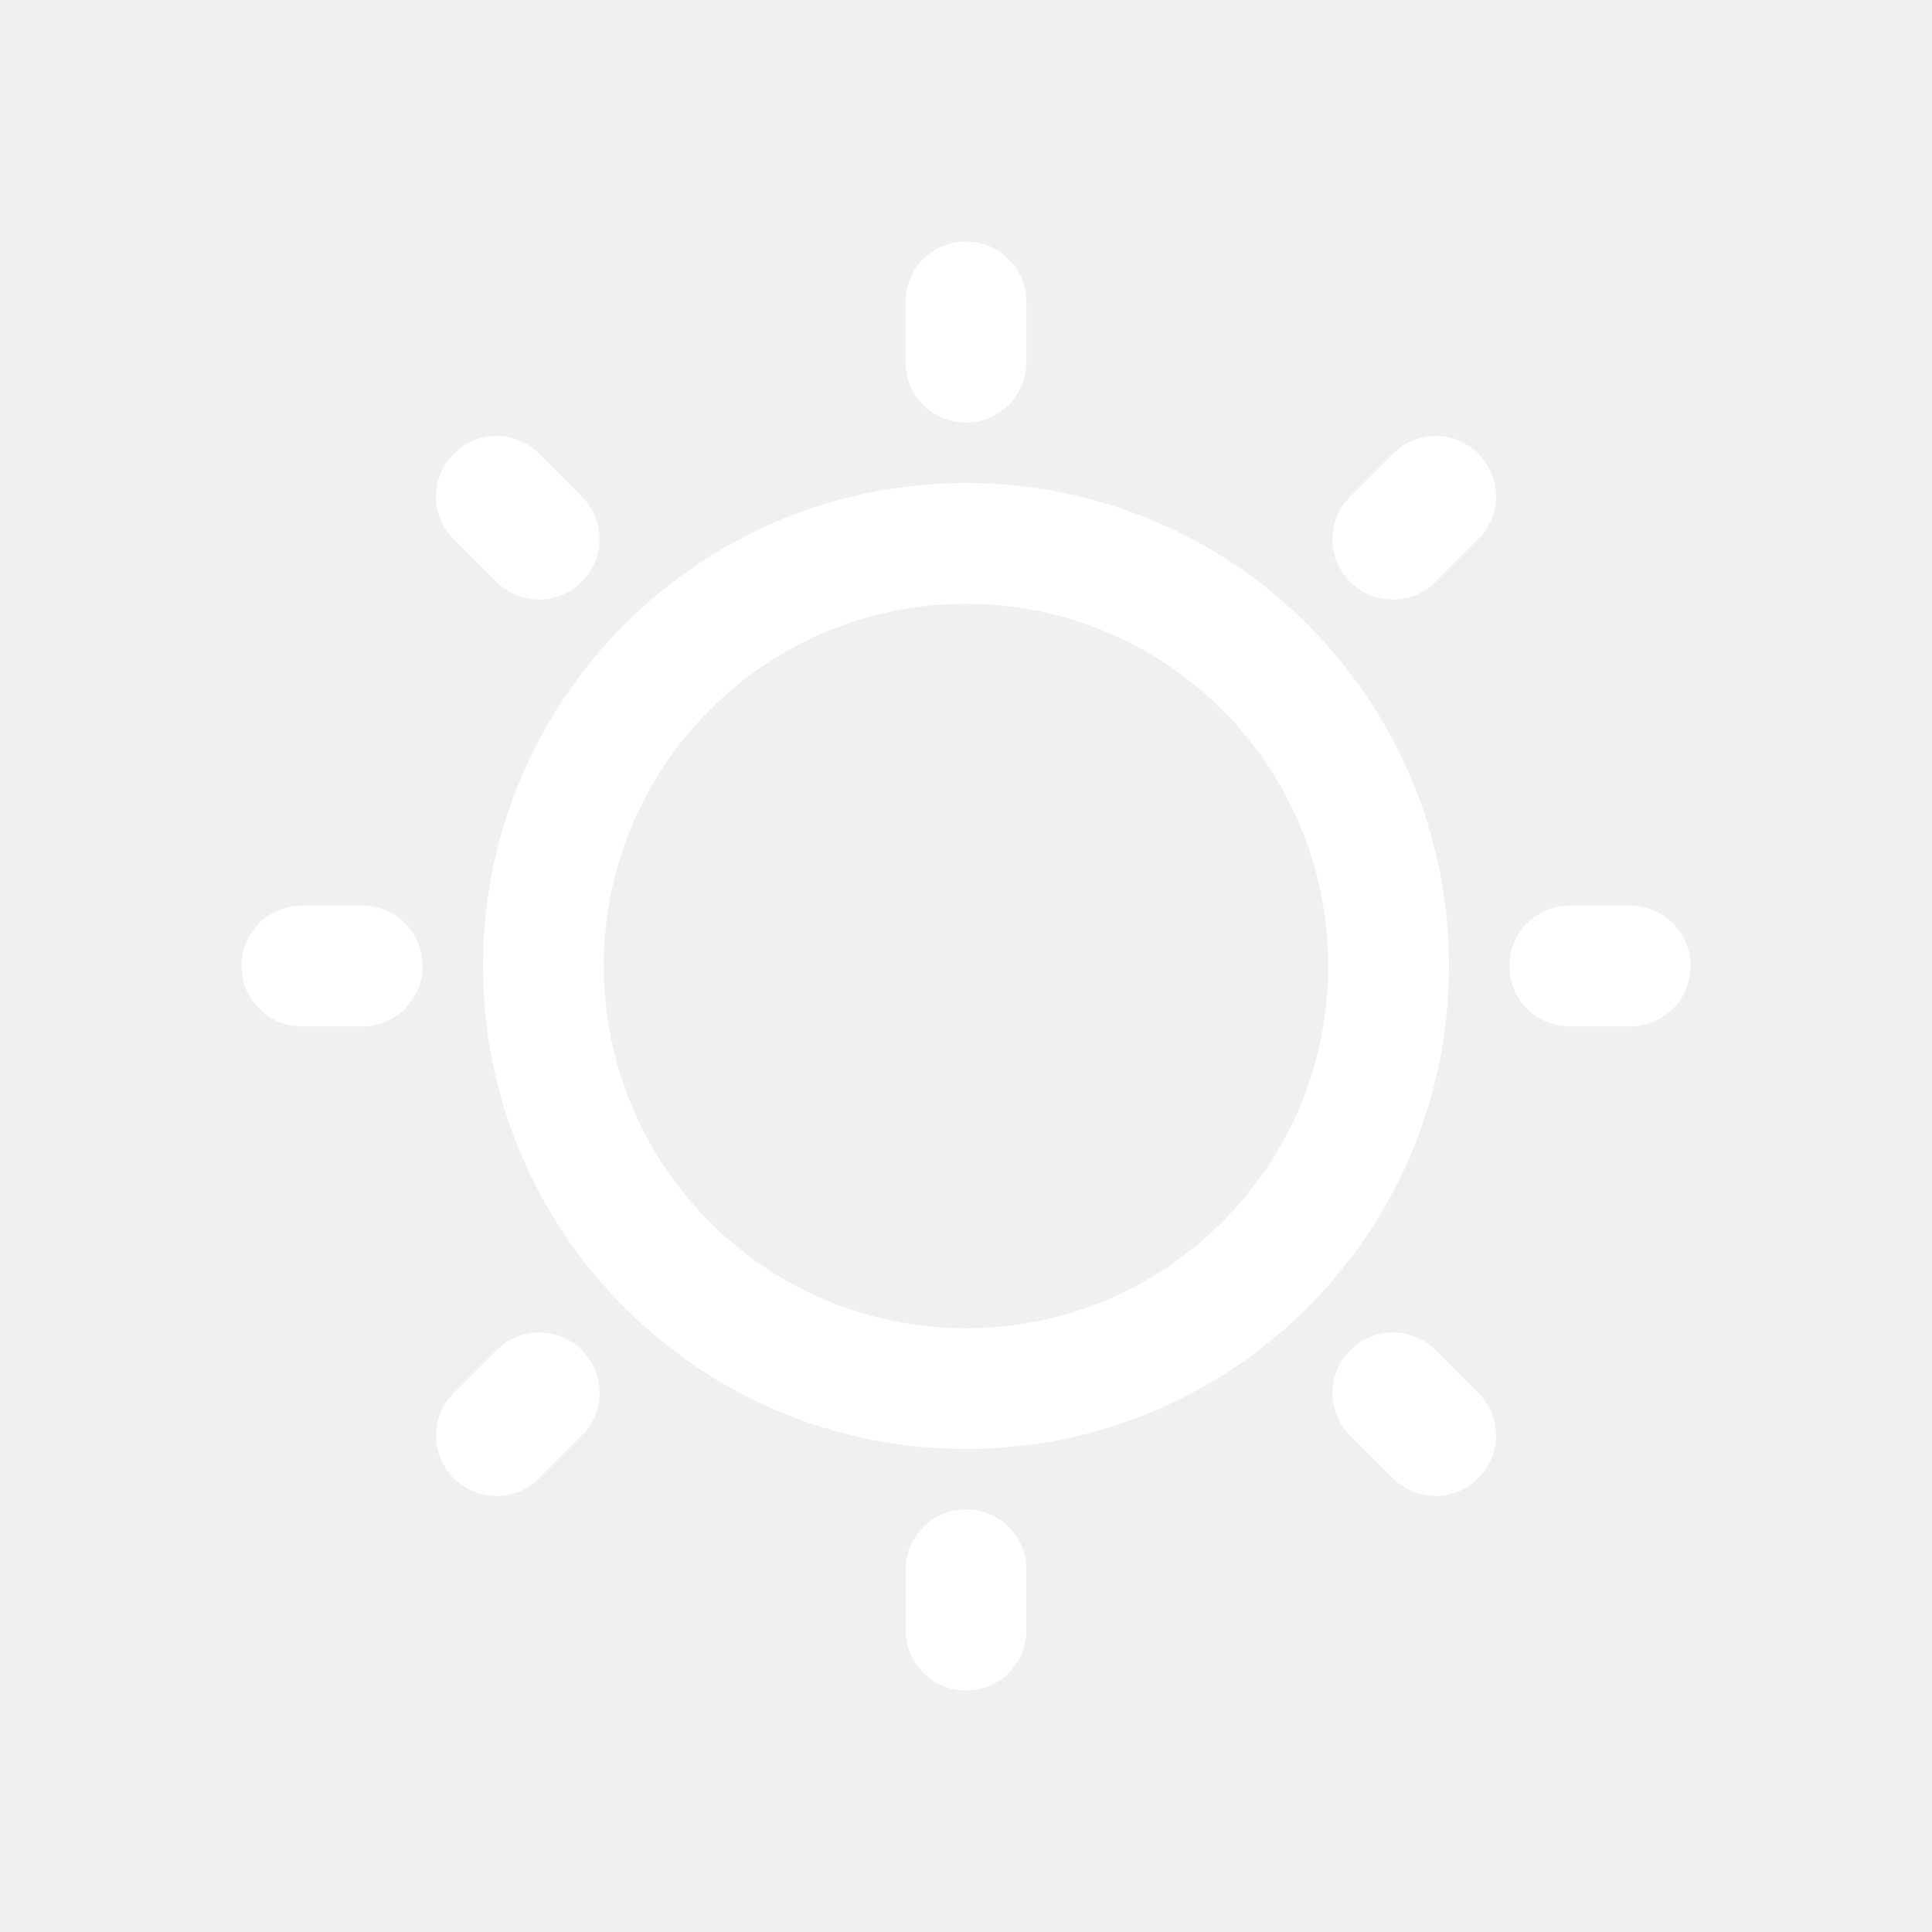
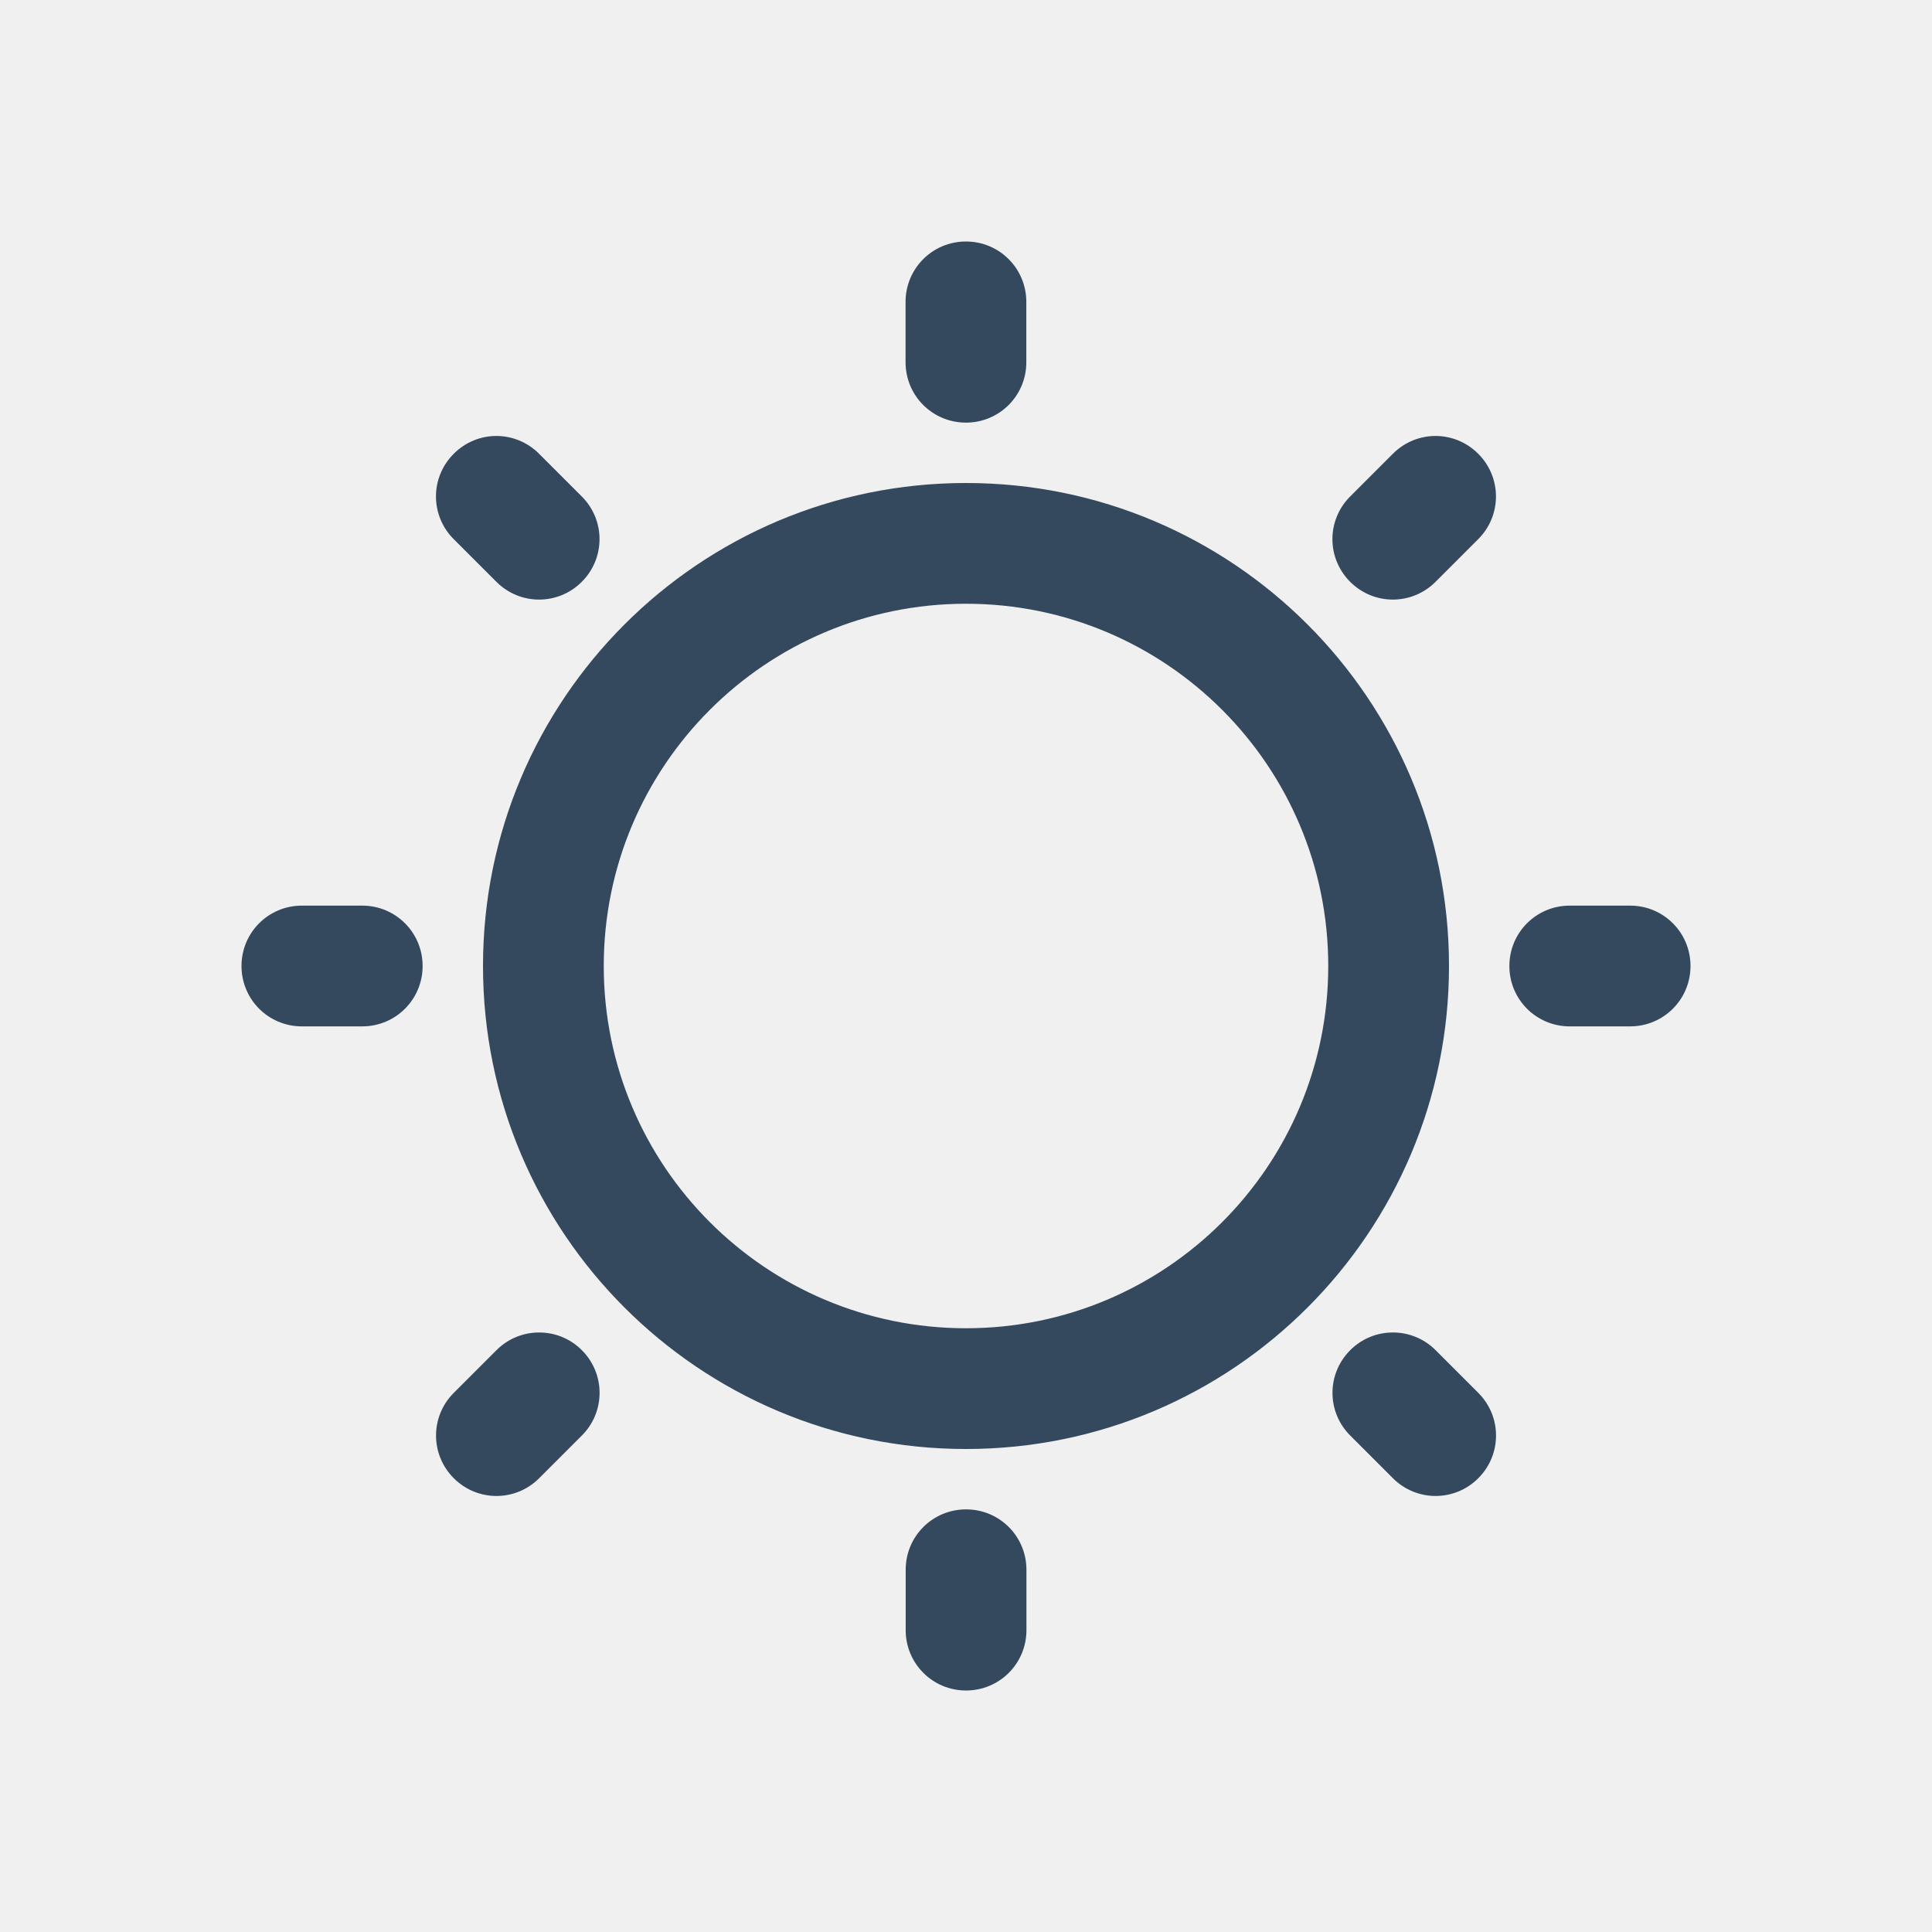
- <svg xmlns="http://www.w3.org/2000/svg" fill="#ffffff" height="64" width="64" viewBox="0 0 32 32">
+ <svg xmlns="http://www.w3.org/2000/svg" fill="#34495e" height="64" width="64" viewBox="0 0 32 32">
  <path d="m16.001 1045.4c-0.554 0-1 0.446-1 1v1c0 0.554 0.446 1 1 1s1-0.446 1-1v-1c0-0.554-0.446-1-1-1zm7.07-2.93c-0.256 0-0.511 0.097-0.707 0.293-0.392 0.392-0.392 1.022 0 1.414l0.707 0.707c0.392 0.392 1.022 0.392 1.414 0 0.392-0.392 0.392-1.022 0-1.414l-0.707-0.707c-0.196-0.196-0.451-0.293-0.707-0.293zm-14.141 0c-0.256 0-0.511 0.097-0.707 0.293l-0.707 0.707c-0.392 0.392-0.392 1.022 0 1.414 0.392 0.392 1.022 0.392 1.414 0l0.707-0.707c0.392-0.392 0.392-1.022 0-1.414-0.196-0.196-0.451-0.293-0.707-0.293zm17.07-7.07c-0.554 0-1 0.446-1 1 0 0.554 0.446 1 1 1h1c0.554 0 1-0.446 1-1 0-0.554-0.446-1-1-1h-1zm-21 0c-0.554 0-1 0.446-1 1 0 0.554 0.446 1 1 1h1c0.554 0 1-0.446 1-1 0-0.554-0.446-1-1-1h-1zm11-7a8 8 0 0 0 -8 8 8 8 0 0 0 8 8 8 8 0 0 0 8 -8 8 8 0 0 0 -8 -8zm0 2a6 6 0 0 1 6 6 6 6 0 0 1 -6 6 6 6 0 0 1 -6 -6 6 6 0 0 1 6 -6zm7.777-2.779c-0.256 0-0.511 0.099-0.707 0.295l-0.707 0.707c-0.392 0.392-0.392 1.022 0 1.414 0.392 0.392 1.022 0.392 1.414 0l0.707-0.707c0.392-0.392 0.392-1.022 0-1.414-0.196-0.196-0.451-0.295-0.707-0.295zm-15.555 0c-0.256 0-0.511 0.099-0.707 0.295-0.392 0.392-0.392 1.022 0 1.414l0.707 0.707c0.392 0.392 1.022 0.392 1.414 0 0.392-0.392 0.392-1.022 0-1.414l-0.707-0.707c-0.196-0.196-0.451-0.295-0.707-0.295zm7.777-3.221c-0.554 0-1 0.446-1 1v1c0 0.554 0.446 1 1 1s1-0.446 1-1v-1c0-0.554-0.446-1-1-1z" transform="translate(0 -1020.4)" />
</svg>
